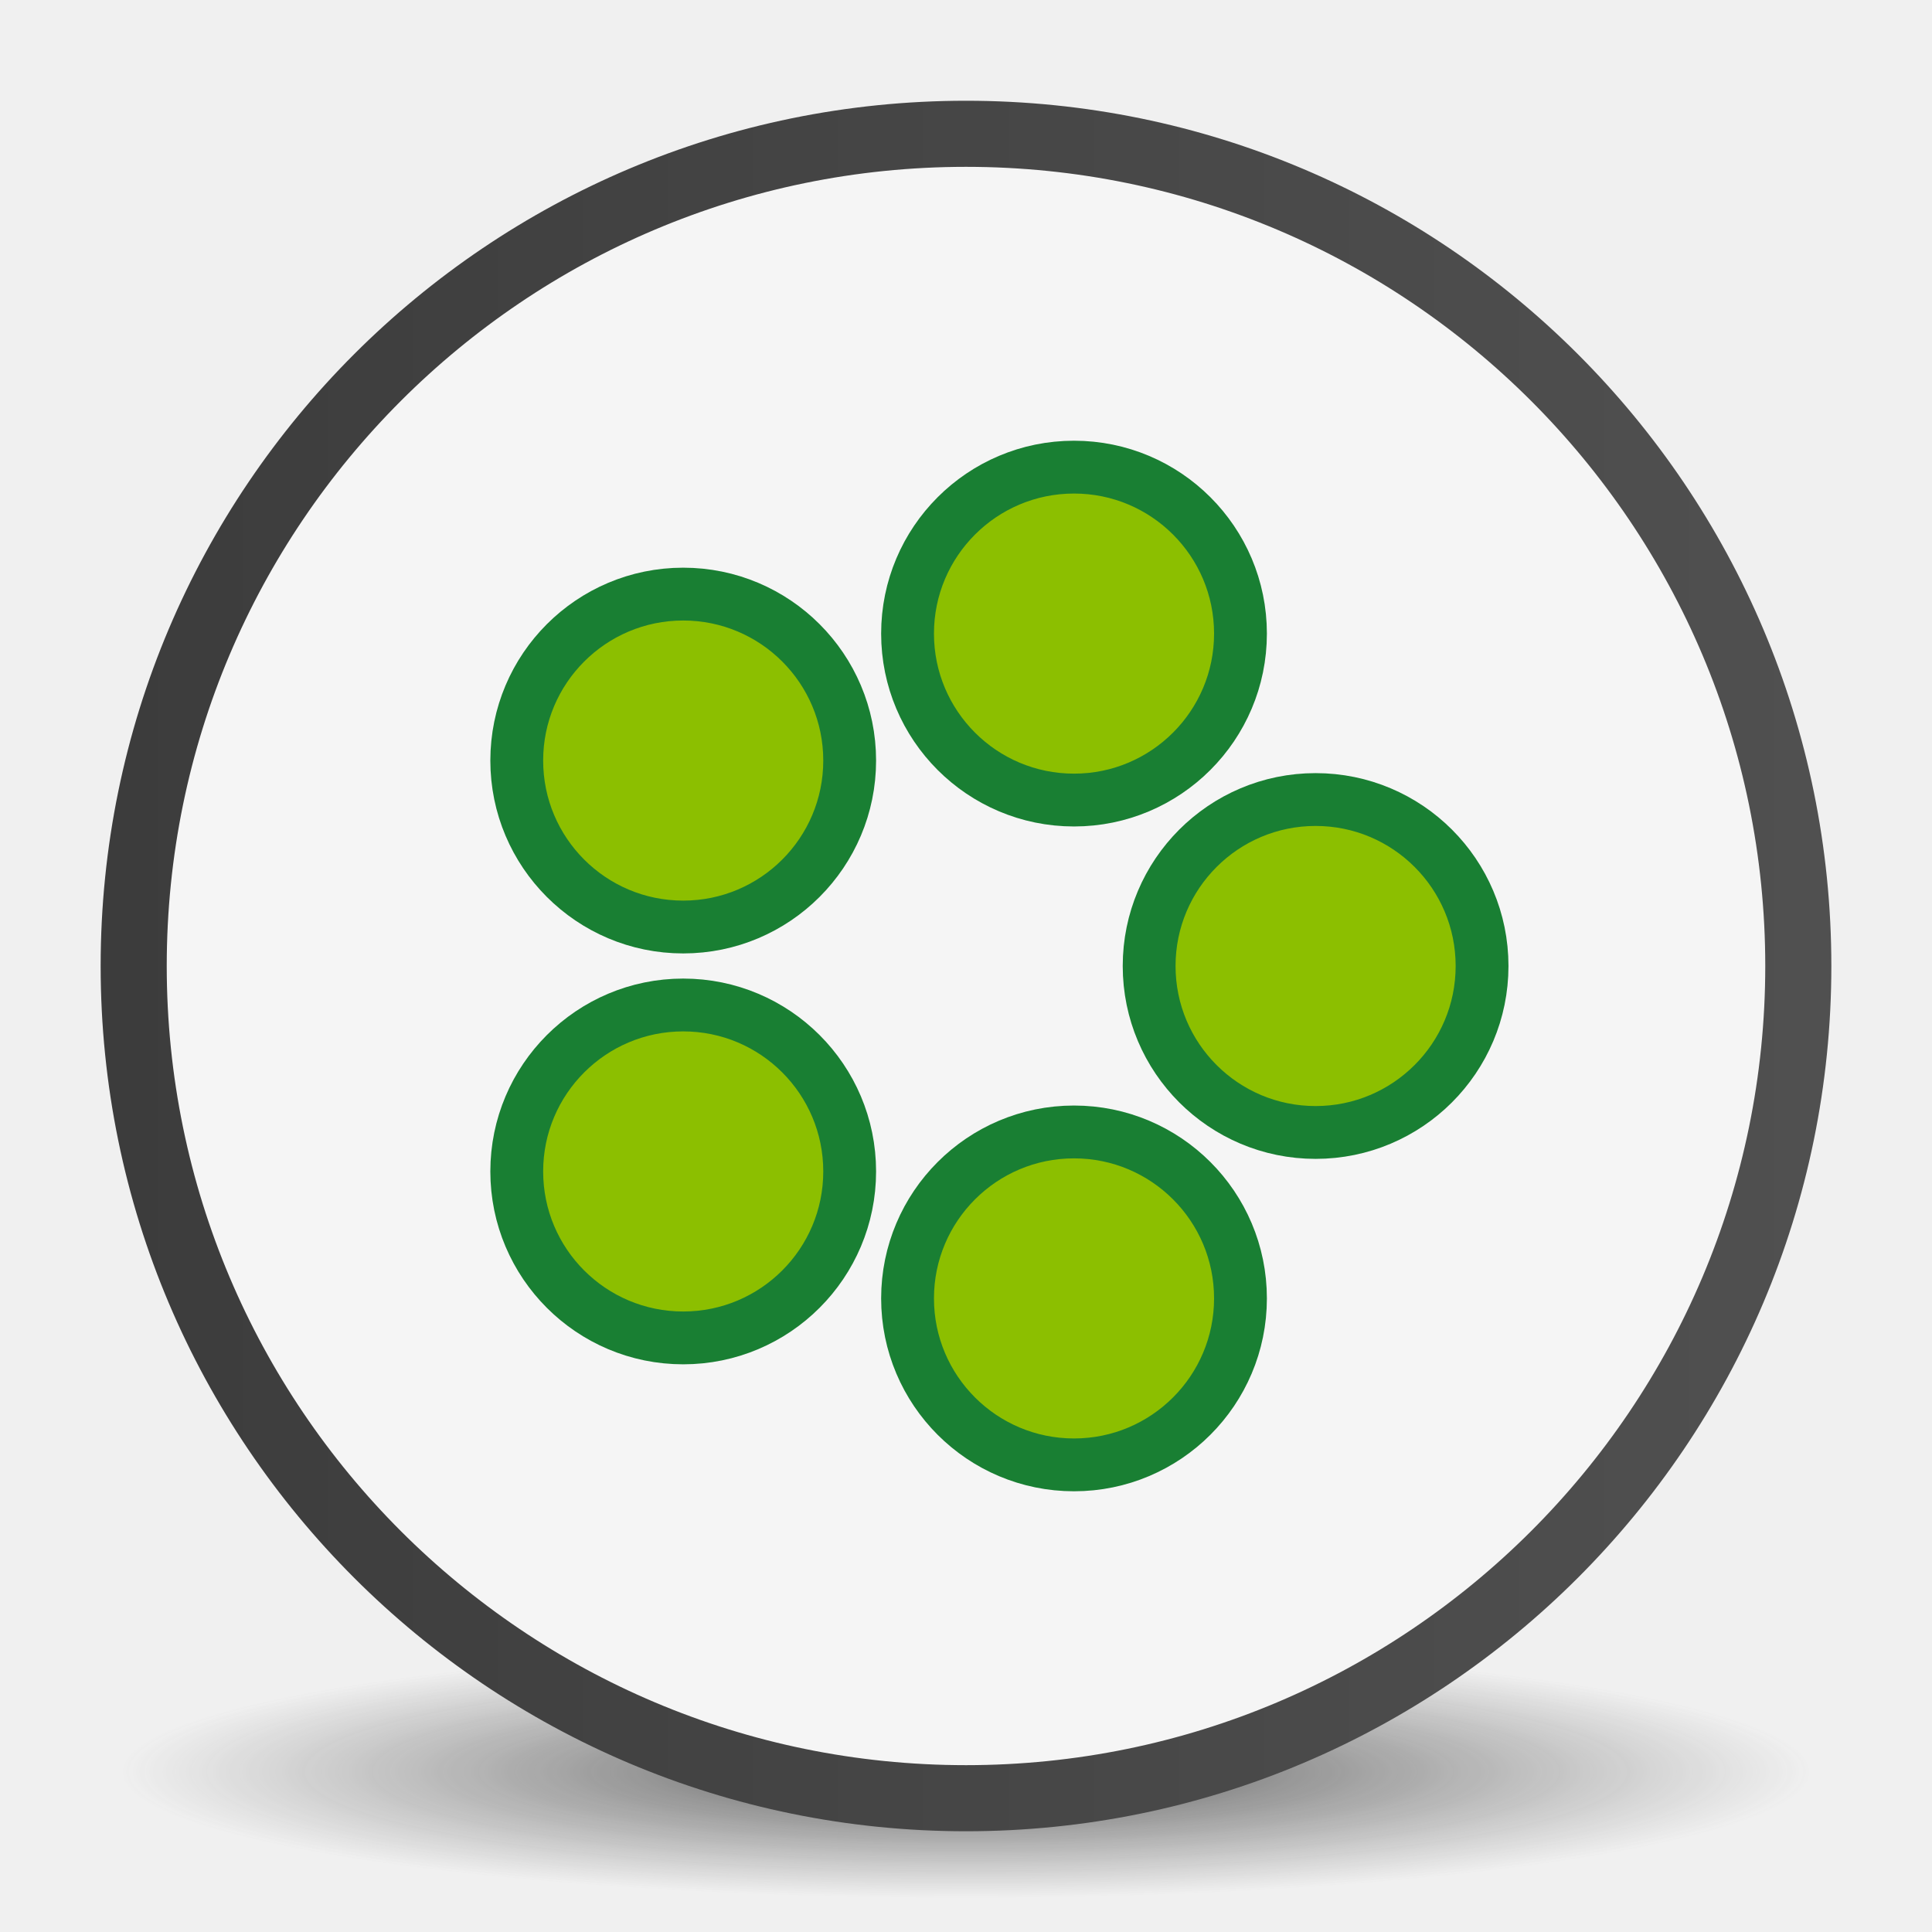
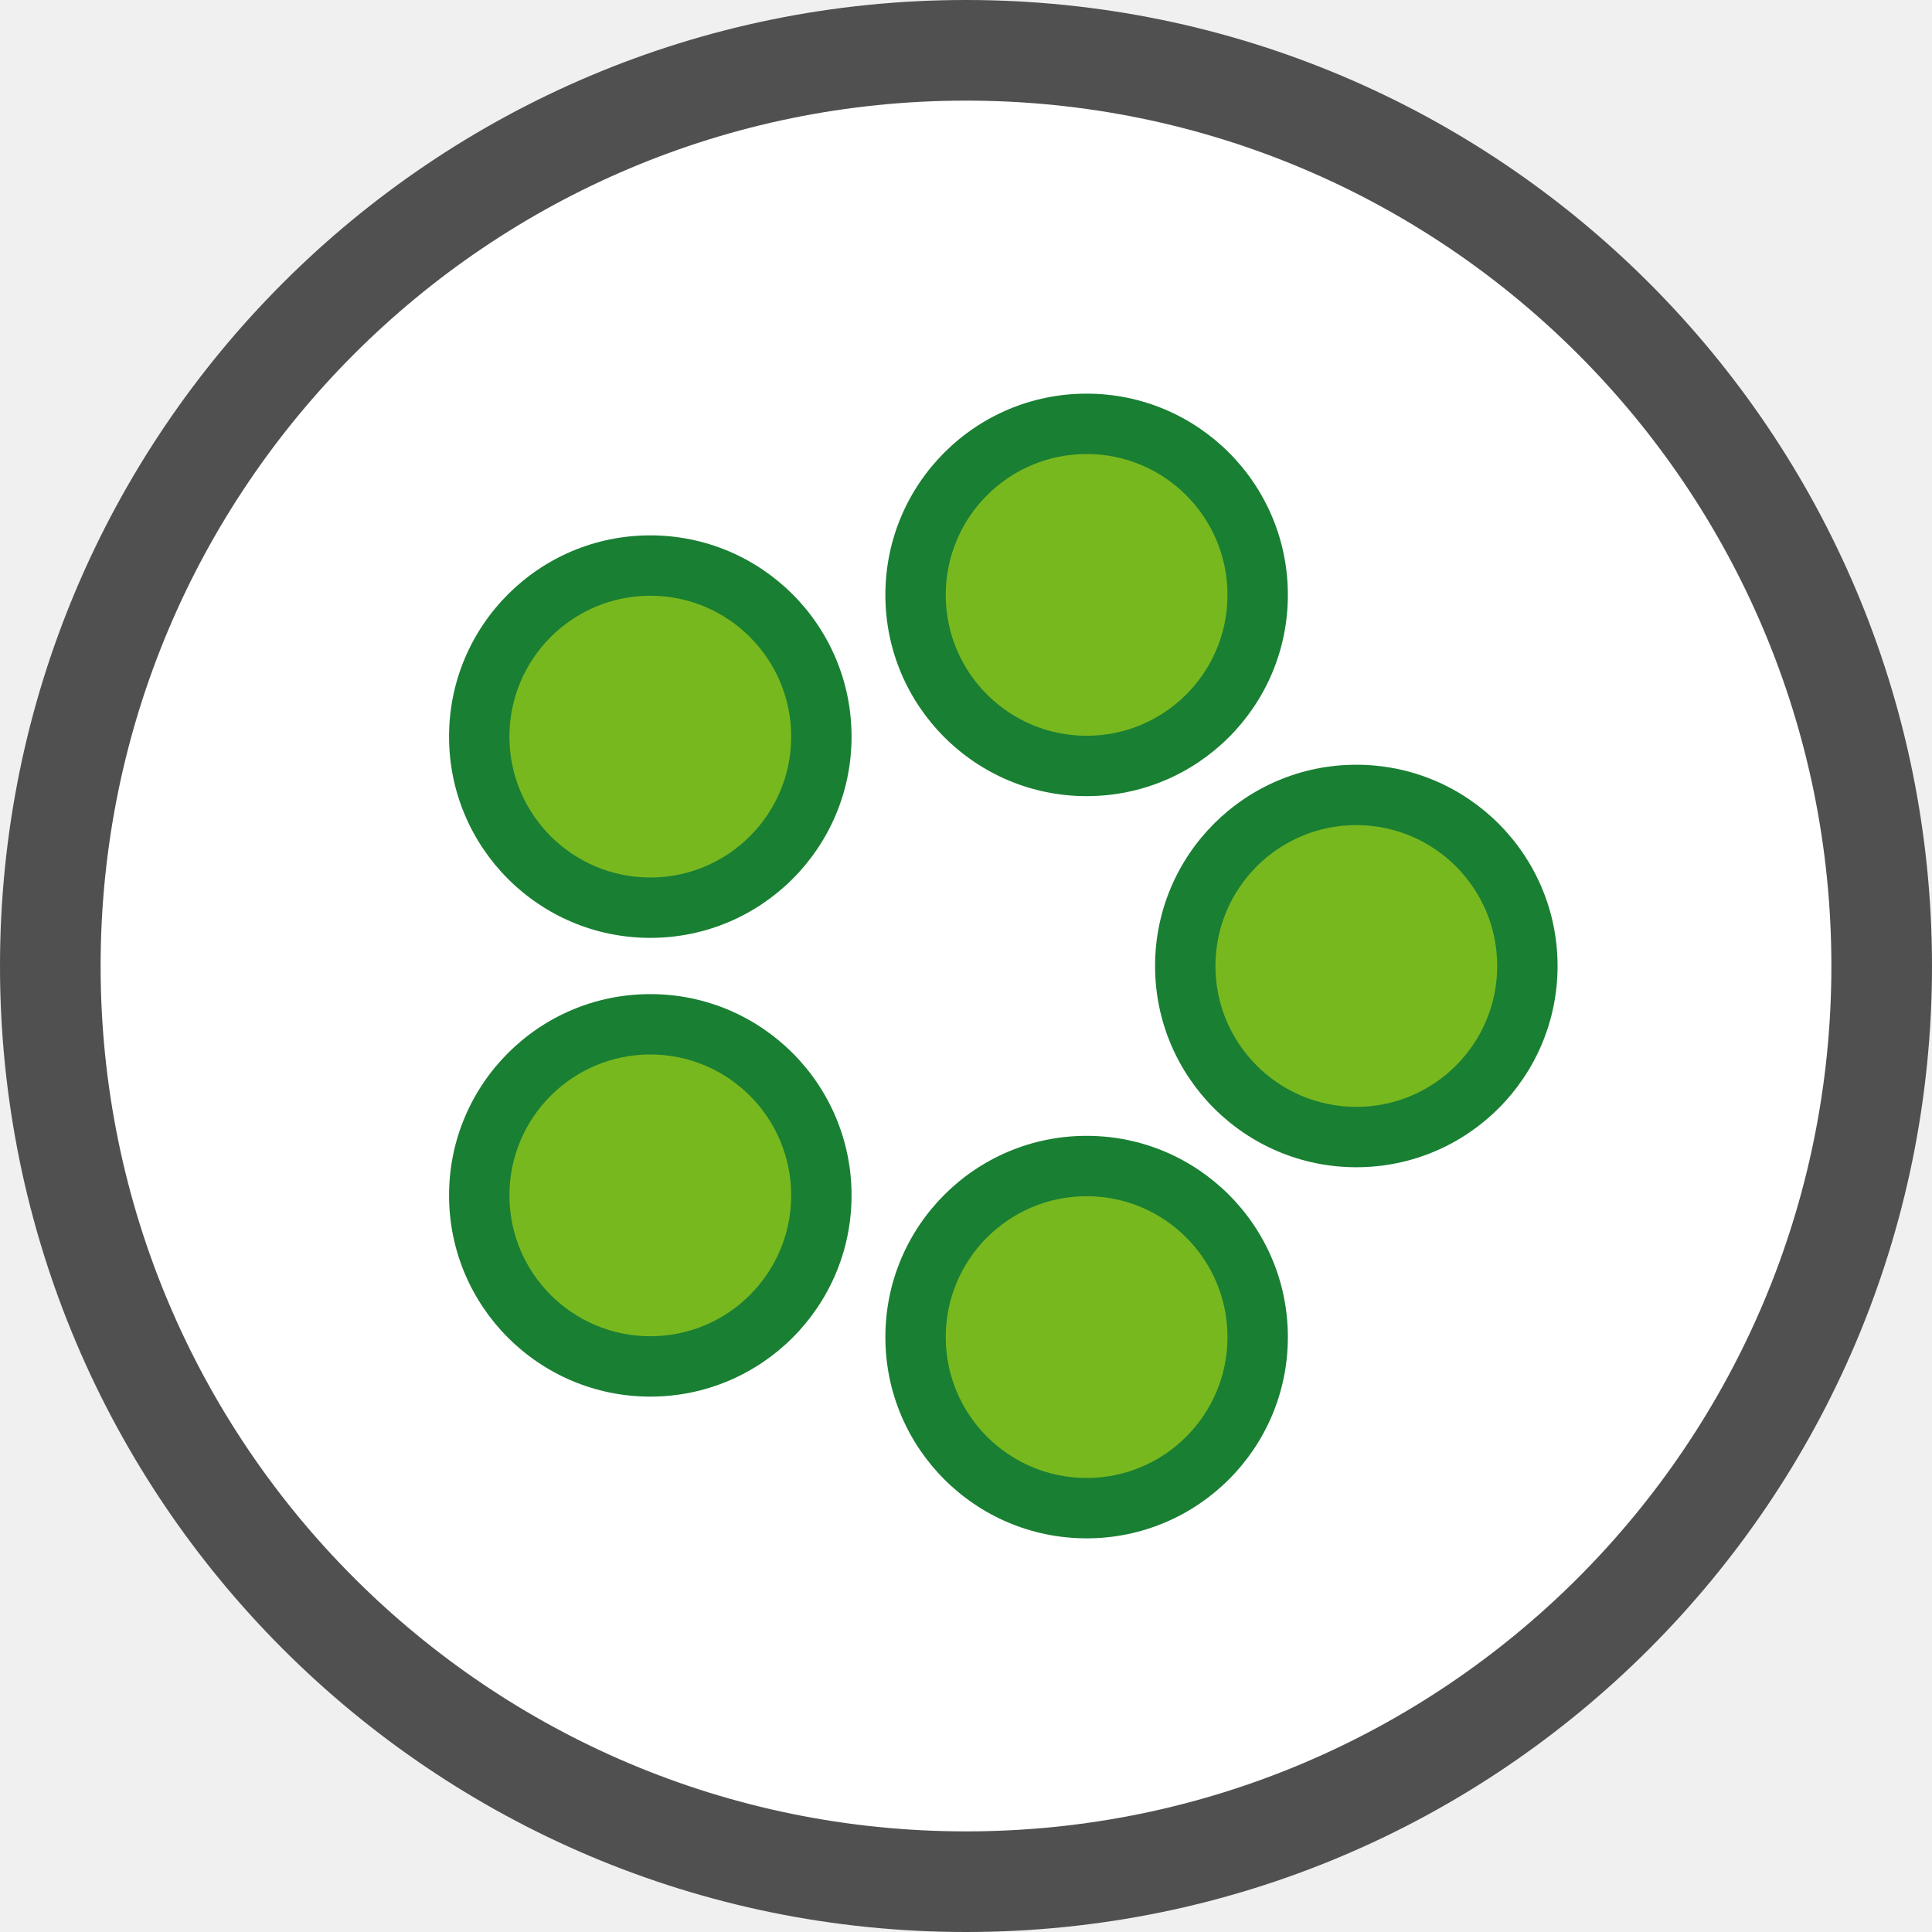
<svg xmlns="http://www.w3.org/2000/svg" xmlns:xlink="http://www.w3.org/1999/xlink" width="48" height="48" viewBox="0 0 38.4 38.4" version="1.1" id="svg2">
  <defs id="defs177">
    <linearGradient id="linearGradient3814">
      <stop style="stop-color:#8cbf00;stop-opacity:1;" offset="0" id="stop3816" />
      <stop style="stop-color:#6cb000;stop-opacity:1;" offset="1" id="stop3818" />
    </linearGradient>
    <linearGradient id="linearGradient3806">
      <stop style="stop-color:#3c3c3c;stop-opacity:1;" offset="0" id="stop3808" />
      <stop style="stop-color:#505050;stop-opacity:1;" offset="1" id="stop3810" />
    </linearGradient>
    <linearGradient id="linearGradient3792">
      <stop style="stop-color:#ffffff;stop-opacity:1;" offset="0" id="stop3794" />
      <stop style="stop-color:#c8c8c8;stop-opacity:0.191;" offset="1" id="stop3796" />
    </linearGradient>
    <linearGradient xlink:href="#linearGradient3806" id="linearGradient3812" x1="2.397" y1="19.2" x2="36.003" y2="19.2" gradientUnits="userSpaceOnUse" />
    <radialGradient xlink:href="#linearGradient8838" id="radialGradient3078" gradientUnits="userSpaceOnUse" gradientTransform="matrix(2.149872,0,0,0.5670078,-110.6357,39.35312)" cx="62.625" cy="4.625" fx="62.625" fy="4.625" r="10.625" />
    <linearGradient id="linearGradient8838">
      <stop id="stop8840" style="stop-color:#2d2d2d;stop-opacity:1;" offset="0" />
      <stop id="stop8842" style="stop-color:#373737;stop-opacity:0;" offset="1" />
    </linearGradient>
    <radialGradient r="10.625" fy="4.625" fx="62.625" cy="4.625" cx="62.625" gradientTransform="matrix(1.719898,0,0,0.2570638,-88.50858,35.01353)" gradientUnits="userSpaceOnUse" id="radialGradient3095" xlink:href="#linearGradient8838" />
    <linearGradient xlink:href="#linearGradient3806" id="linearGradient3828" gradientUnits="userSpaceOnUse" x1="2.397" y1="19.2" x2="36.003" y2="19.2" />
    <linearGradient xlink:href="#linearGradient3806" id="linearGradient3836" gradientUnits="userSpaceOnUse" x1="2.397" y1="19.2" x2="36.003" y2="19.2" />
    <radialGradient xlink:href="#linearGradient8838" id="radialGradient3847" gradientUnits="userSpaceOnUse" gradientTransform="matrix(1.719898,0,0,0.2570638,-88.50858,35.01353)" cx="62.625" cy="4.625" fx="62.625" fy="4.625" r="10.625" />
    <linearGradient xlink:href="#linearGradient3806" id="linearGradient3849" gradientUnits="userSpaceOnUse" x1="2.397" y1="19.2" x2="36.003" y2="19.2" />
    <linearGradient xlink:href="#linearGradient3806" id="linearGradient3857" gradientUnits="userSpaceOnUse" x1="2.397" y1="19.2" x2="36.003" y2="19.2" gradientTransform="matrix(0.9193434,0,0,0.9193434,1.548607,0.3322598)" />
    <radialGradient xlink:href="#linearGradient8838" id="radialGradient3860" gradientUnits="userSpaceOnUse" gradientTransform="matrix(1.581176,0,0,0.2363299,-79.82117,32.52172)" cx="62.625" cy="4.625" fx="62.625" fy="4.625" r="10.625" />
    <radialGradient xlink:href="#linearGradient8838" id="radialGradient3897" gradientUnits="userSpaceOnUse" gradientTransform="matrix(1.581176,0,0,0.2363299,-79.82117,32.52172)" cx="62.625" cy="4.625" fx="62.625" fy="4.625" r="10.625" />
    <linearGradient xlink:href="#linearGradient3806" id="linearGradient3899" gradientUnits="userSpaceOnUse" gradientTransform="matrix(0.9193434,0,0,0.9193434,1.548607,0.3322598)" x1="2.397" y1="19.2" x2="36.003" y2="19.2" />
    <linearGradient xlink:href="#linearGradient3806" id="linearGradient3907" gradientUnits="userSpaceOnUse" gradientTransform="matrix(0.9193434,0,0,0.9193434,1.548607,0.3322598)" x1="2.397" y1="19.2" x2="36.003" y2="19.2" />
    <radialGradient xlink:href="#linearGradient8838" id="radialGradient3910" gradientUnits="userSpaceOnUse" gradientTransform="matrix(1.581176,0,0,0.2363299,-79.82117,34.12172)" cx="62.625" cy="4.625" fx="62.625" fy="4.625" r="10.625" />
    <linearGradient xlink:href="#linearGradient3806" id="linearGradient3920" gradientUnits="userSpaceOnUse" gradientTransform="matrix(0.9193434,0,0,0.9193434,1.548607,0.3322598)" x1="2.397" y1="19.2" x2="36.003" y2="19.2" />
    <linearGradient xlink:href="#linearGradient3806" id="linearGradient3928" gradientUnits="userSpaceOnUse" gradientTransform="matrix(0.9799467,0,0,0.9799467,0.3850238,0.3850235)" x1="2.397" y1="19.2" x2="36.003" y2="19.2" />
    <radialGradient xlink:href="#linearGradient8838" id="radialGradient3939" gradientUnits="userSpaceOnUse" gradientTransform="matrix(1.581176,0,0,0.2363299,-79.82117,34.12172)" cx="62.625" cy="4.625" fx="62.625" fy="4.625" r="10.625" />
    <linearGradient xlink:href="#linearGradient3806" id="linearGradient3941" gradientUnits="userSpaceOnUse" gradientTransform="matrix(0.9799467,0,0,0.9799467,0.3850238,0.3850235)" x1="2.397" y1="19.2" x2="36.003" y2="19.2" />
    <linearGradient xlink:href="#linearGradient3806" id="linearGradient3949" gradientUnits="userSpaceOnUse" gradientTransform="matrix(0.9799467,0,0,0.9799467,0.3850238,0.3850235)" x1="2.397" y1="19.2" x2="36.003" y2="19.2" />
    <radialGradient xlink:href="#linearGradient8838" id="radialGradient3952" gradientUnits="userSpaceOnUse" gradientTransform="matrix(1.581176,0,0,0.2363299,-79.82117,34.12172)" cx="62.625" cy="4.625" fx="62.625" fy="4.625" r="10.625" />
    <linearGradient xlink:href="#linearGradient3806" id="linearGradient3026" gradientUnits="userSpaceOnUse" gradientTransform="matrix(0.9799467,0,0,0.9799467,0.3850238,0.3850235)" x1="2.397" y1="19.2" x2="36.003" y2="19.2" />
-     <radialGradient xlink:href="#linearGradient8838" id="radialGradient3029" gradientUnits="userSpaceOnUse" gradientTransform="matrix(1.581176,0,0,0.2363299,-79.82117,34.12172)" cx="62.625" cy="4.625" fx="62.625" fy="4.625" r="10.625" />
-     <linearGradient xlink:href="#linearGradient3806" id="linearGradient3039" gradientUnits="userSpaceOnUse" gradientTransform="matrix(0.9799467,0,0,0.9799467,0.3850238,0.3850235)" x1="2.397" y1="19.2" x2="36.003" y2="19.2" />
+     <linearGradient xlink:href="#linearGradient3806" id="linearGradient3039" gradientUnits="userSpaceOnUse" gradientTransform="matrix(1.122759,0,0,1.122759,-29.87149,-4.918541)" x1="2.397" y1="19.2" x2="7.149" y2="19.356" />
  </defs>
-   <g id="g3041">
-     <path d="m 36,35.215 a 16.8,2.511 0 0 1 -33.6,0 16.8,2.511 0 1 1 33.6,0 z" id="path8836" style="opacity:0.757;fill:url(#radialGradient3029);fill-opacity:1;fill-rule:evenodd;stroke:none;stroke-width:1;marker:none;visibility:visible;display:inline;overflow:visible" />
-     <g transform="matrix(1.026227,0,0,1.026227,-0.5035525,-0.5035524)" id="g3031">
-       <path id="path65" d="m 35.32,19.2 c 0,8.901 -7.218,16.118 -16.12,16.118 -8.902,0 -16.12,-7.217 -16.12,-16.118 0,-8.901 7.218,-16.118 16.12,-16.118 8.902,0 16.12,7.217 16.12,16.118" style="fill:#f5f5f5;fill-opacity:1;fill-rule:nonzero;stroke:url(#linearGradient3039);stroke-width:1.28;stroke-linecap:butt;stroke-linejoin:miter;stroke-miterlimit:10;stroke-opacity:1;stroke-dasharray:none" />
-       <path id="path67" d="m 29.195,19.2 c 0,1.78 -1.444,3.224 -3.224,3.224 -1.78,0 -3.224,-1.443 -3.224,-3.224 0,-1.78 1.444,-3.224 3.224,-3.224 1.78,0 3.224,1.443 3.224,3.224" style="fill:#8cbf00;fill-opacity:1;fill-rule:nonzero;stroke:#197f33;stroke-width:1.023;stroke-linecap:butt;stroke-linejoin:miter;stroke-miterlimit:10;stroke-opacity:1;stroke-dasharray:none" />
-       <path id="path69" d="m 24.516,25.638 c 0,1.78 -1.444,3.224 -3.224,3.224 -1.78,0 -3.224,-1.443 -3.224,-3.224 0,-1.78 1.444,-3.224 3.224,-3.224 1.78,0 3.224,1.443 3.224,3.224" style="fill:#8cbf00;fill-opacity:1;fill-rule:nonzero;stroke:#197f33;stroke-width:1.023;stroke-linecap:butt;stroke-linejoin:miter;stroke-miterlimit:10;stroke-opacity:1;stroke-dasharray:none" />
-       <path id="path71" d="m 16.947,23.179 c 0,1.78 -1.444,3.224 -3.224,3.224 -1.78,0 -3.224,-1.443 -3.224,-3.224 0,-1.78 1.444,-3.224 3.224,-3.224 1.78,0 3.224,1.443 3.224,3.224" style="fill:#8cbf00;fill-opacity:1;fill-rule:nonzero;stroke:#197f33;stroke-width:1.023;stroke-linecap:butt;stroke-linejoin:miter;stroke-miterlimit:10;stroke-opacity:1;stroke-dasharray:none" />
-       <path id="path73" d="m 16.947,15.221 c 0,1.78 -1.444,3.224 -3.224,3.224 -1.78,0 -3.224,-1.443 -3.224,-3.224 0,-1.78 1.444,-3.224 3.224,-3.224 1.78,0 3.224,1.443 3.224,3.224" style="fill:#8cbf00;fill-opacity:1;fill-rule:nonzero;stroke:#197f33;stroke-width:1.023;stroke-linecap:butt;stroke-linejoin:miter;stroke-miterlimit:10;stroke-opacity:1;stroke-dasharray:none" />
-       <path id="path75" d="m 24.516,12.762 c 0,1.78 -1.444,3.224 -3.224,3.224 -1.78,0 -3.224,-1.443 -3.224,-3.224 0,-1.78 1.444,-3.224 3.224,-3.224 1.78,0 3.224,1.443 3.224,3.224" style="fill:#8cbf00;fill-opacity:1;fill-rule:nonzero;stroke:#197f33;stroke-width:1.023;stroke-linecap:butt;stroke-linejoin:miter;stroke-miterlimit:10;stroke-opacity:1;stroke-dasharray:none" />
+   <g id="g896" transform="scale(0.375)">
+     <path d="M 51.2,-1.6666659e-7 A 51.2,51.2 0 0 0 -6.4000001e-7,51.2 51.2,51.2 0 0 0 51.2,102.4 51.2,51.2 0 0 0 102.4,51.2 51.2,51.2 0 0 0 51.2,-1.6666659e-7 Z M 51.2,6.4 A 44.8,44.8 0 0 1 96,51.2 44.8,44.8 0 0 1 51.2,96 44.8,44.8 0 0 1 6.4,51.2 44.8,44.8 0 0 1 51.2,6.4 Z" style="fill:#505050;fill-opacity:1;stroke:none;stroke-width:4.582" id="path927" />
+     <ellipse ry="45.867" rx="45.867" cy="51.2" cx="51.2" id="path907" style="fill:#ffffff;fill-opacity:1;stroke:none;stroke-width:15.618;stroke-miterlimit:10;stroke-dasharray:none" />
+     <g id="g980-6" transform="matrix(2.666667,0,0,2.666667,119.2194,25.72478)">
+       <path id="path75-6-2" d="m -27.782,14.112 c 0,2.209 -1.791,4 -4,4 -2.209,0 -4,-1.791 -4,-4 0,-2.209 1.791,-4 4,-4 2.209,0 4,1.791 4,4" style="fill:#197f33;fill-opacity:1;fill-rule:nonzero;stroke:none;stroke-width:1.27;stroke-linecap:butt;stroke-linejoin:miter;stroke-miterlimit:10;stroke-dasharray:none;stroke-opacity:1" />
+       <path style="fill:#78b81f;fill-opacity:1;fill-rule:nonzero;stroke:none;stroke-width:0.889;stroke-linecap:butt;stroke-linejoin:miter;stroke-miterlimit:10;stroke-dasharray:none;stroke-opacity:1" d="m -28.982,14.112 c 0,1.546 -1.254,2.8 -2.8,2.8 -1.546,0 -2.8,-1.254 -2.8,-2.8 0,-1.546 1.254,-2.8 2.8,-2.8 1.546,0 2.8,1.254 2.8,2.8" id="path75-6-7-9" />
+     </g>
+     <g id="g980-1" transform="matrix(2.666667,0,0,2.666667,142.345,33.2365)">
+       <path id="path75-6-27" d="m -27.782,14.112 c 0,2.209 -1.791,4 -4,4 -2.209,0 -4,-1.791 -4,-4 0,-2.209 1.791,-4 4,-4 2.209,0 4,1.791 4,4" style="fill:#197f33;fill-opacity:1;fill-rule:nonzero;stroke:none;stroke-width:1.27;stroke-linecap:butt;stroke-linejoin:miter;stroke-miterlimit:10;stroke-dasharray:none;stroke-opacity:1" />
+       <path style="fill:#78b81f;fill-opacity:1;fill-rule:nonzero;stroke:none;stroke-width:0.889;stroke-linecap:butt;stroke-linejoin:miter;stroke-miterlimit:10;stroke-dasharray:none;stroke-opacity:1" d="m -28.982,14.112 c 0,1.546 -1.254,2.8 -2.8,2.8 -1.546,0 -2.8,-1.254 -2.8,-2.8 0,-1.546 1.254,-2.8 2.8,-2.8 1.546,0 2.8,1.254 2.8,2.8" id="path75-6-7-0" />
+     </g>
+     <g id="g980-9" transform="matrix(2.666667,0,0,2.666667,156.6398,13.56751)">
+       <path id="path75-6-36" d="m -27.782,14.112 c 0,2.209 -1.791,4 -4,4 -2.209,0 -4,-1.791 -4,-4 0,-2.209 1.791,-4 4,-4 2.209,0 4,1.791 4,4" style="fill:#197f33;fill-opacity:1;fill-rule:nonzero;stroke:none;stroke-width:1.27;stroke-linecap:butt;stroke-linejoin:miter;stroke-miterlimit:10;stroke-dasharray:none;stroke-opacity:1" />
+       <path style="fill:#78b81f;fill-opacity:1;fill-rule:nonzero;stroke:none;stroke-width:0.889;stroke-linecap:butt;stroke-linejoin:miter;stroke-miterlimit:10;stroke-dasharray:none;stroke-opacity:1" d="m -28.982,14.112 c 0,1.546 -1.254,2.8 -2.8,2.8 -1.546,0 -2.8,-1.254 -2.8,-2.8 0,-1.546 1.254,-2.8 2.8,-2.8 1.546,0 2.8,1.254 2.8,2.8" id="path75-6-7-06" />
+     </g>
+     <g id="g980-5" transform="matrix(2.666667,0,0,2.666667,119.2194,1.41025)">
+       <path id="path75-6-3" d="m -27.782,14.112 c 0,2.209 -1.791,4 -4,4 -2.209,0 -4,-1.791 -4,-4 0,-2.209 1.791,-4 4,-4 2.209,0 4,1.791 4,4" style="fill:#197f33;fill-opacity:1;fill-rule:nonzero;stroke:none;stroke-width:1.27;stroke-linecap:butt;stroke-linejoin:miter;stroke-miterlimit:10;stroke-dasharray:none;stroke-opacity:1" />
+       <path style="fill:#78b81f;fill-opacity:1;fill-rule:nonzero;stroke:none;stroke-width:0.889;stroke-linecap:butt;stroke-linejoin:miter;stroke-miterlimit:10;stroke-dasharray:none;stroke-opacity:1" d="m -28.982,14.112 c 0,1.546 -1.254,2.8 -2.8,2.8 -1.546,0 -2.8,-1.254 -2.8,-2.8 0,-1.546 1.254,-2.8 2.8,-2.8 1.546,0 2.8,1.254 2.8,2.8" id="path75-6-7-5" />
+     </g>
+     <g transform="matrix(2.666667,0,0,2.666667,142.345,-6.101477)" id="g980">
+       <path style="fill:#197f33;fill-opacity:1;fill-rule:nonzero;stroke:none;stroke-width:1.27;stroke-linecap:butt;stroke-linejoin:miter;stroke-miterlimit:10;stroke-dasharray:none;stroke-opacity:1" d="m -27.782,14.112 c 0,2.209 -1.791,4 -4,4 -2.209,0 -4,-1.791 -4,-4 0,-2.209 1.791,-4 4,-4 2.209,0 4,1.791 4,4" id="path75-6" />
+       <path id="path75-6-7" d="m -28.982,14.112 c 0,1.546 -1.254,2.8 -2.8,2.8 -1.546,0 -2.8,-1.254 -2.8,-2.8 0,-1.546 1.254,-2.8 2.8,-2.8 1.546,0 2.8,1.254 2.8,2.8" style="fill:#78b81f;fill-opacity:1;fill-rule:nonzero;stroke:none;stroke-width:0.889;stroke-linecap:butt;stroke-linejoin:miter;stroke-miterlimit:10;stroke-dasharray:none;stroke-opacity:1" />
    </g>
  </g>
</svg>
